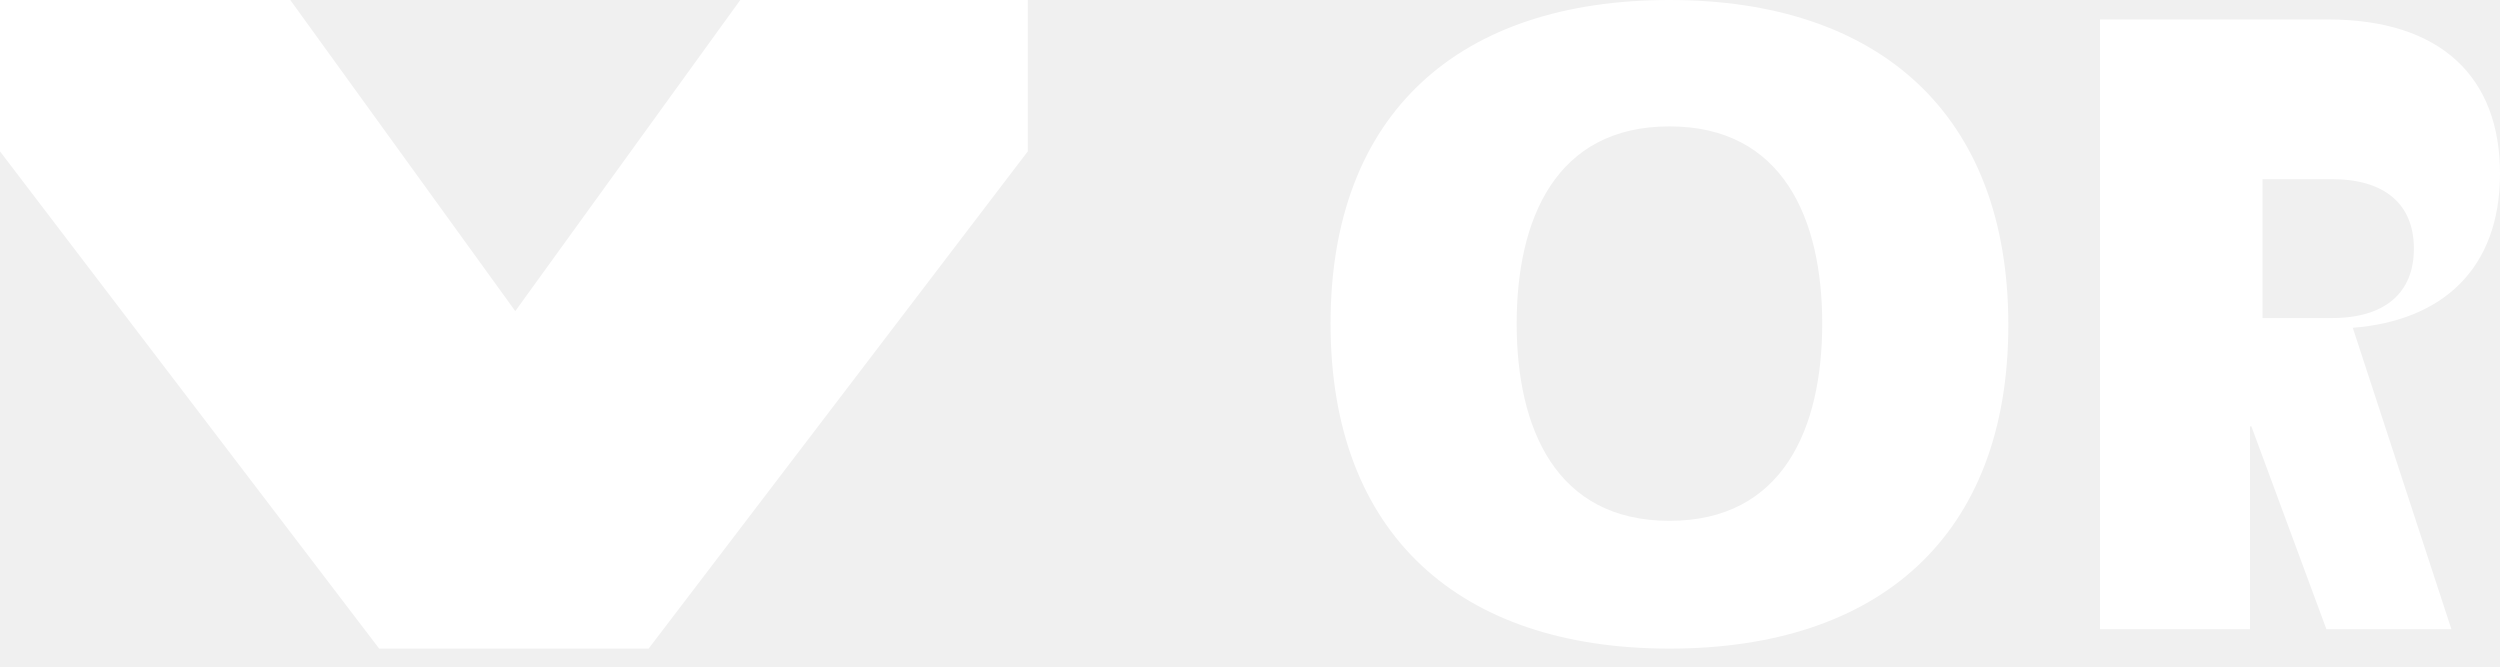
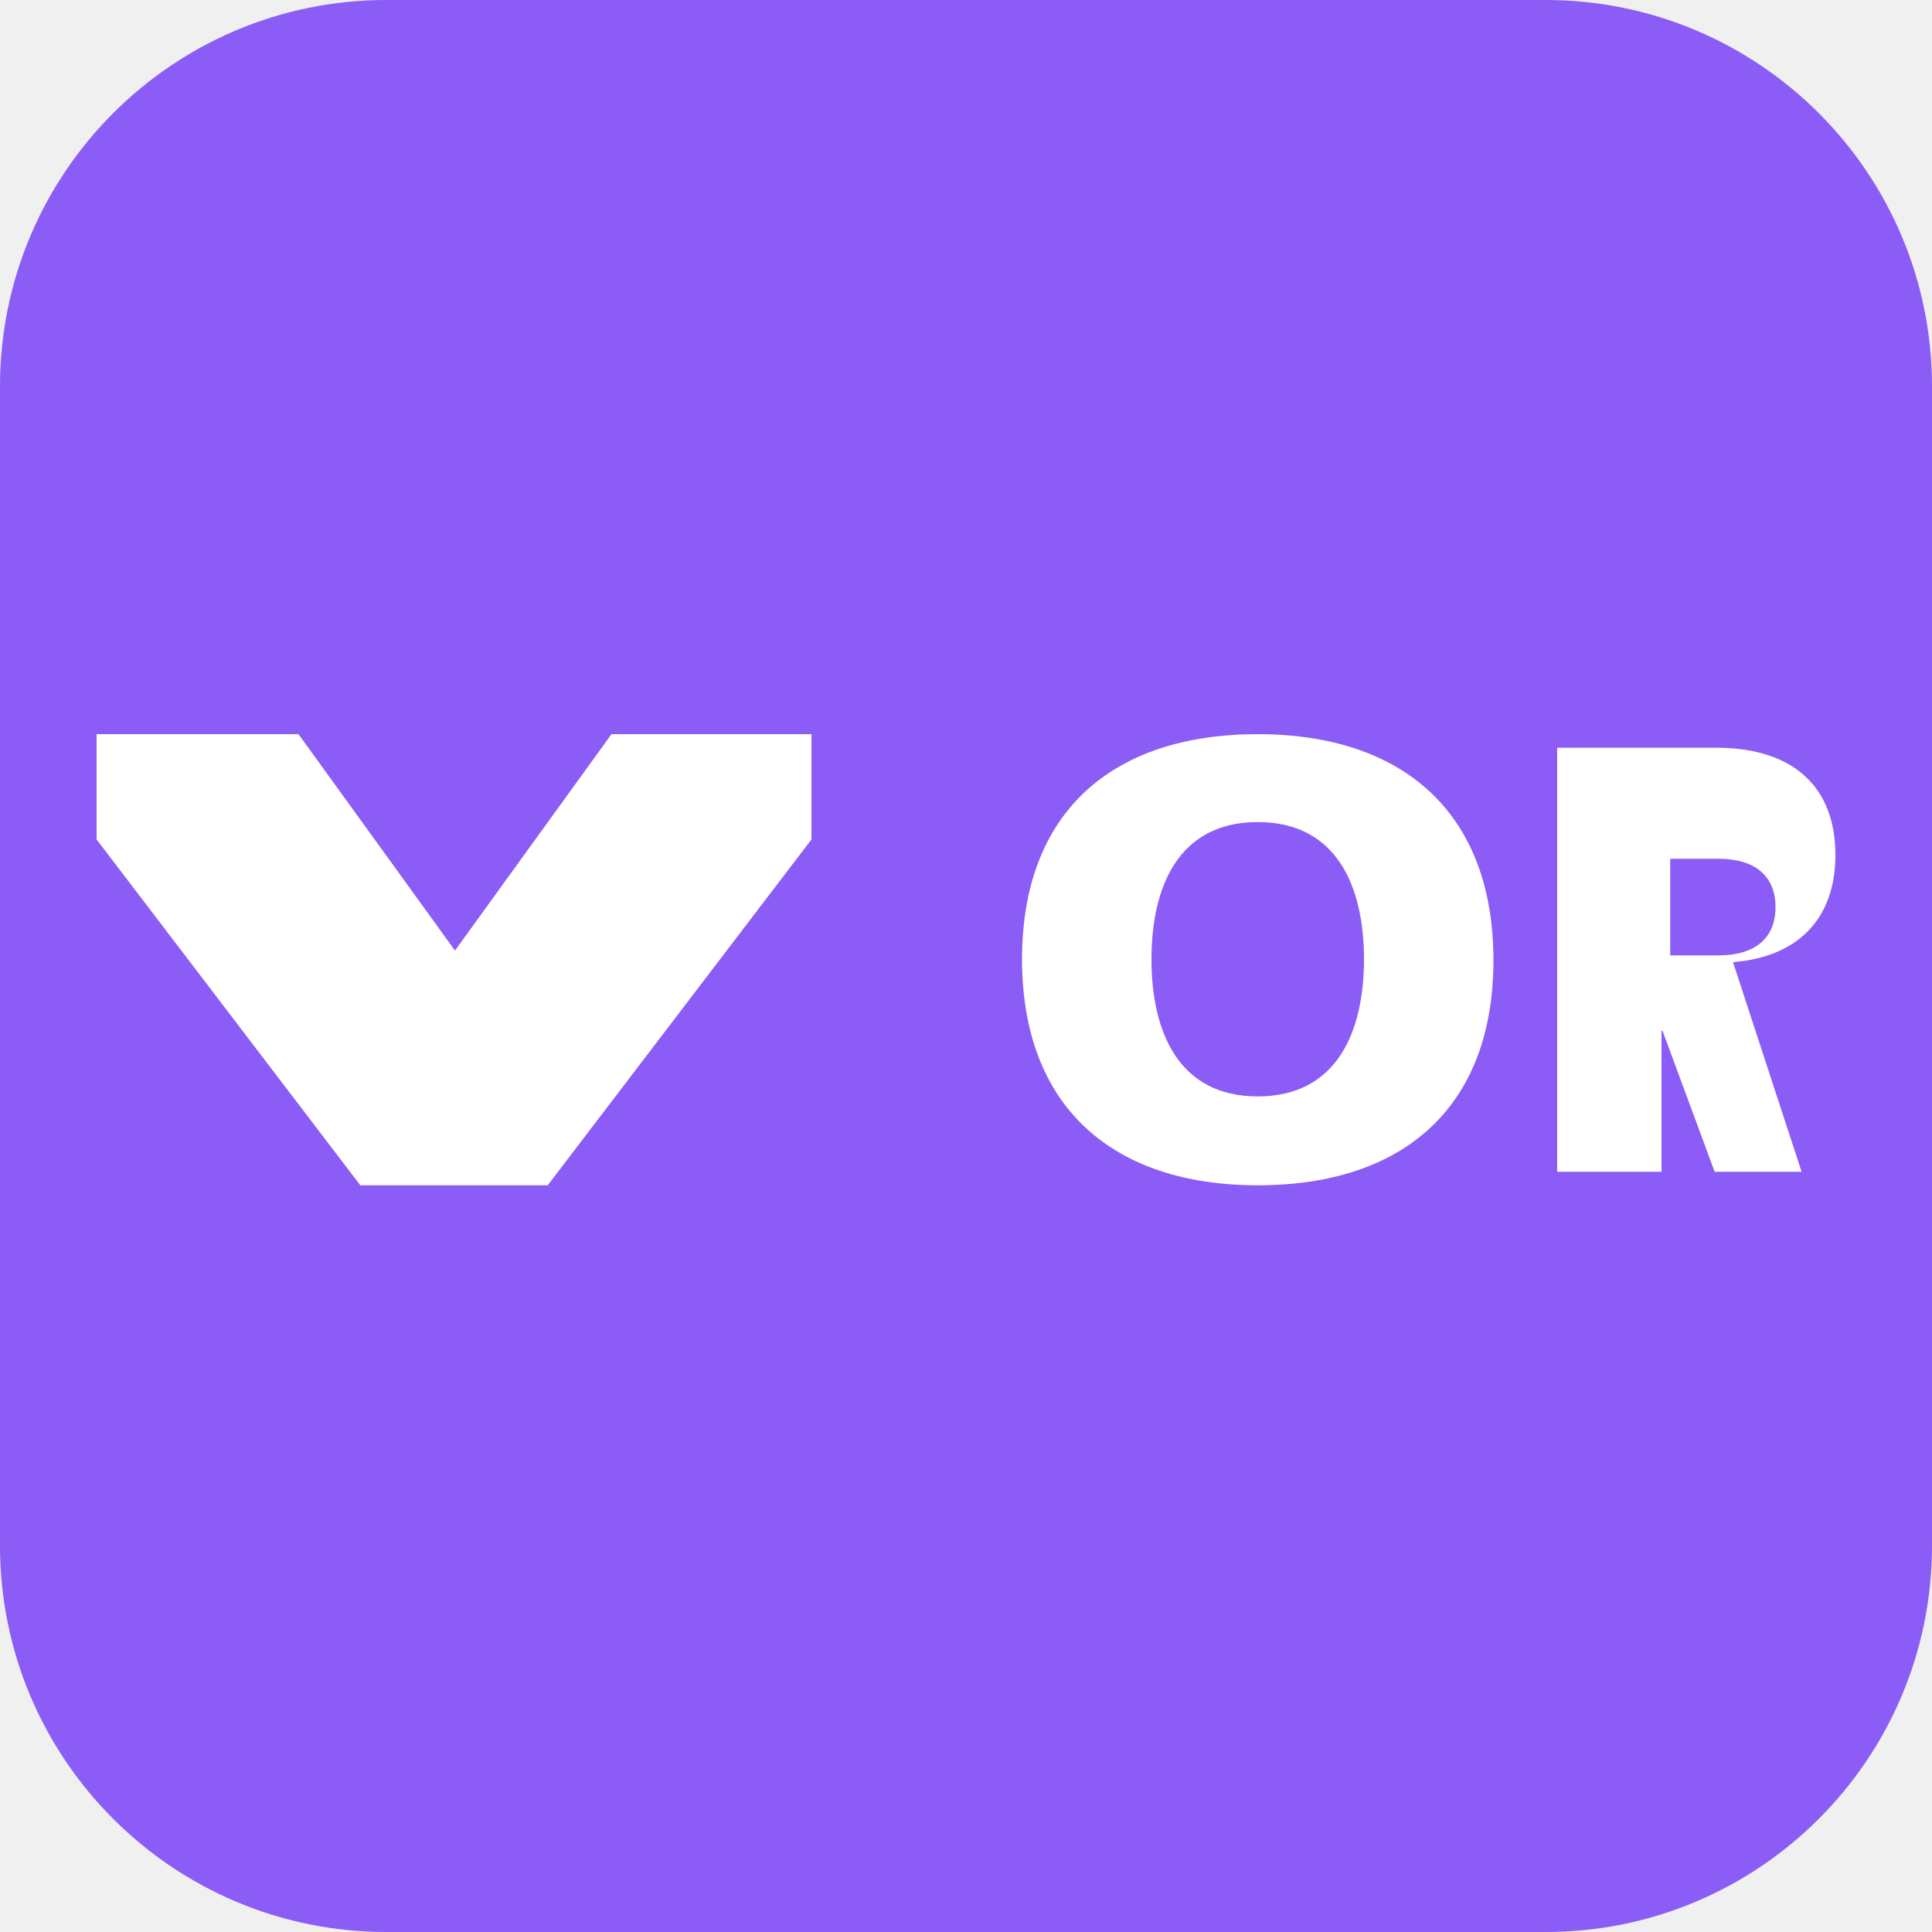
- <svg xmlns="http://www.w3.org/2000/svg" width="90" height="24" viewBox="0 0 90 24" fill="none">
-   <path d="M13.65 23.35L0 5.45V0h10.45l8.1 11.2L26.65 0H37v5.45L23.35 23.35h-9.7zM60.1 23.35c-7.55 0-12.2-4.1-12.2-11.7S52.55 0 60.1 0s12.2 4.1 12.2 11.7-4.65 11.65-12.2 11.65zm0-4.6c4.1 0 5.5-3.35 5.5-7.1s-1.4-7.1-5.5-7.1-5.5 3.35-5.5 7.1 1.4 7.1 5.5 7.1zM90 22.65h-6.25l-2.7-7.3H81v7.3h-5.4V.7h8.2c4.1 0 6.2 2.1 6.2 5.55s-2.1 5.3-5.3 5.55l3.55 10.85zm-8.55-11.2h2.5c1.9 0 2.95-.9 2.95-2.5s-1.05-2.5-2.95-2.5h-2.5v5z" fill="#FFFFFF" />
+ <svg xmlns="http://www.w3.org/2000/svg" width="512" height="512" viewBox="0 0 100 100">
+   <rect width="100" height="100" rx="20" fill="#8b5cf6" />
+   <g transform="translate(5, 38)">
+     <path d="M13.65 23.35L0 5.45V0h10.45l8.1 11.2L26.65 0H37v5.45L23.35 23.35h-9.7zM60.1 23.35c-7.55 0-12.2-4.1-12.2-11.7S52.55 0 60.1 0s12.2 4.1 12.2 11.7-4.65 11.65-12.2 11.65zm0-4.6c4.1 0 5.5-3.35 5.5-7.1s-1.4-7.1-5.5-7.1-5.5 3.35-5.5 7.1 1.4 7.1 5.5 7.1zM90 22.65h-6.25l-2.7-7.3H81v7.3h-5.4V.7h8.2c4.1 0 6.2 2.1 6.2 5.55s-2.1 5.3-5.3 5.55l3.55 10.85zm-8.55-11.2h2.5c1.9 0 2.95-.9 2.95-2.5s-1.05-2.5-2.95-2.5h-2.5v5z" fill="#FFFFFF" />
+   </g>
</svg>
